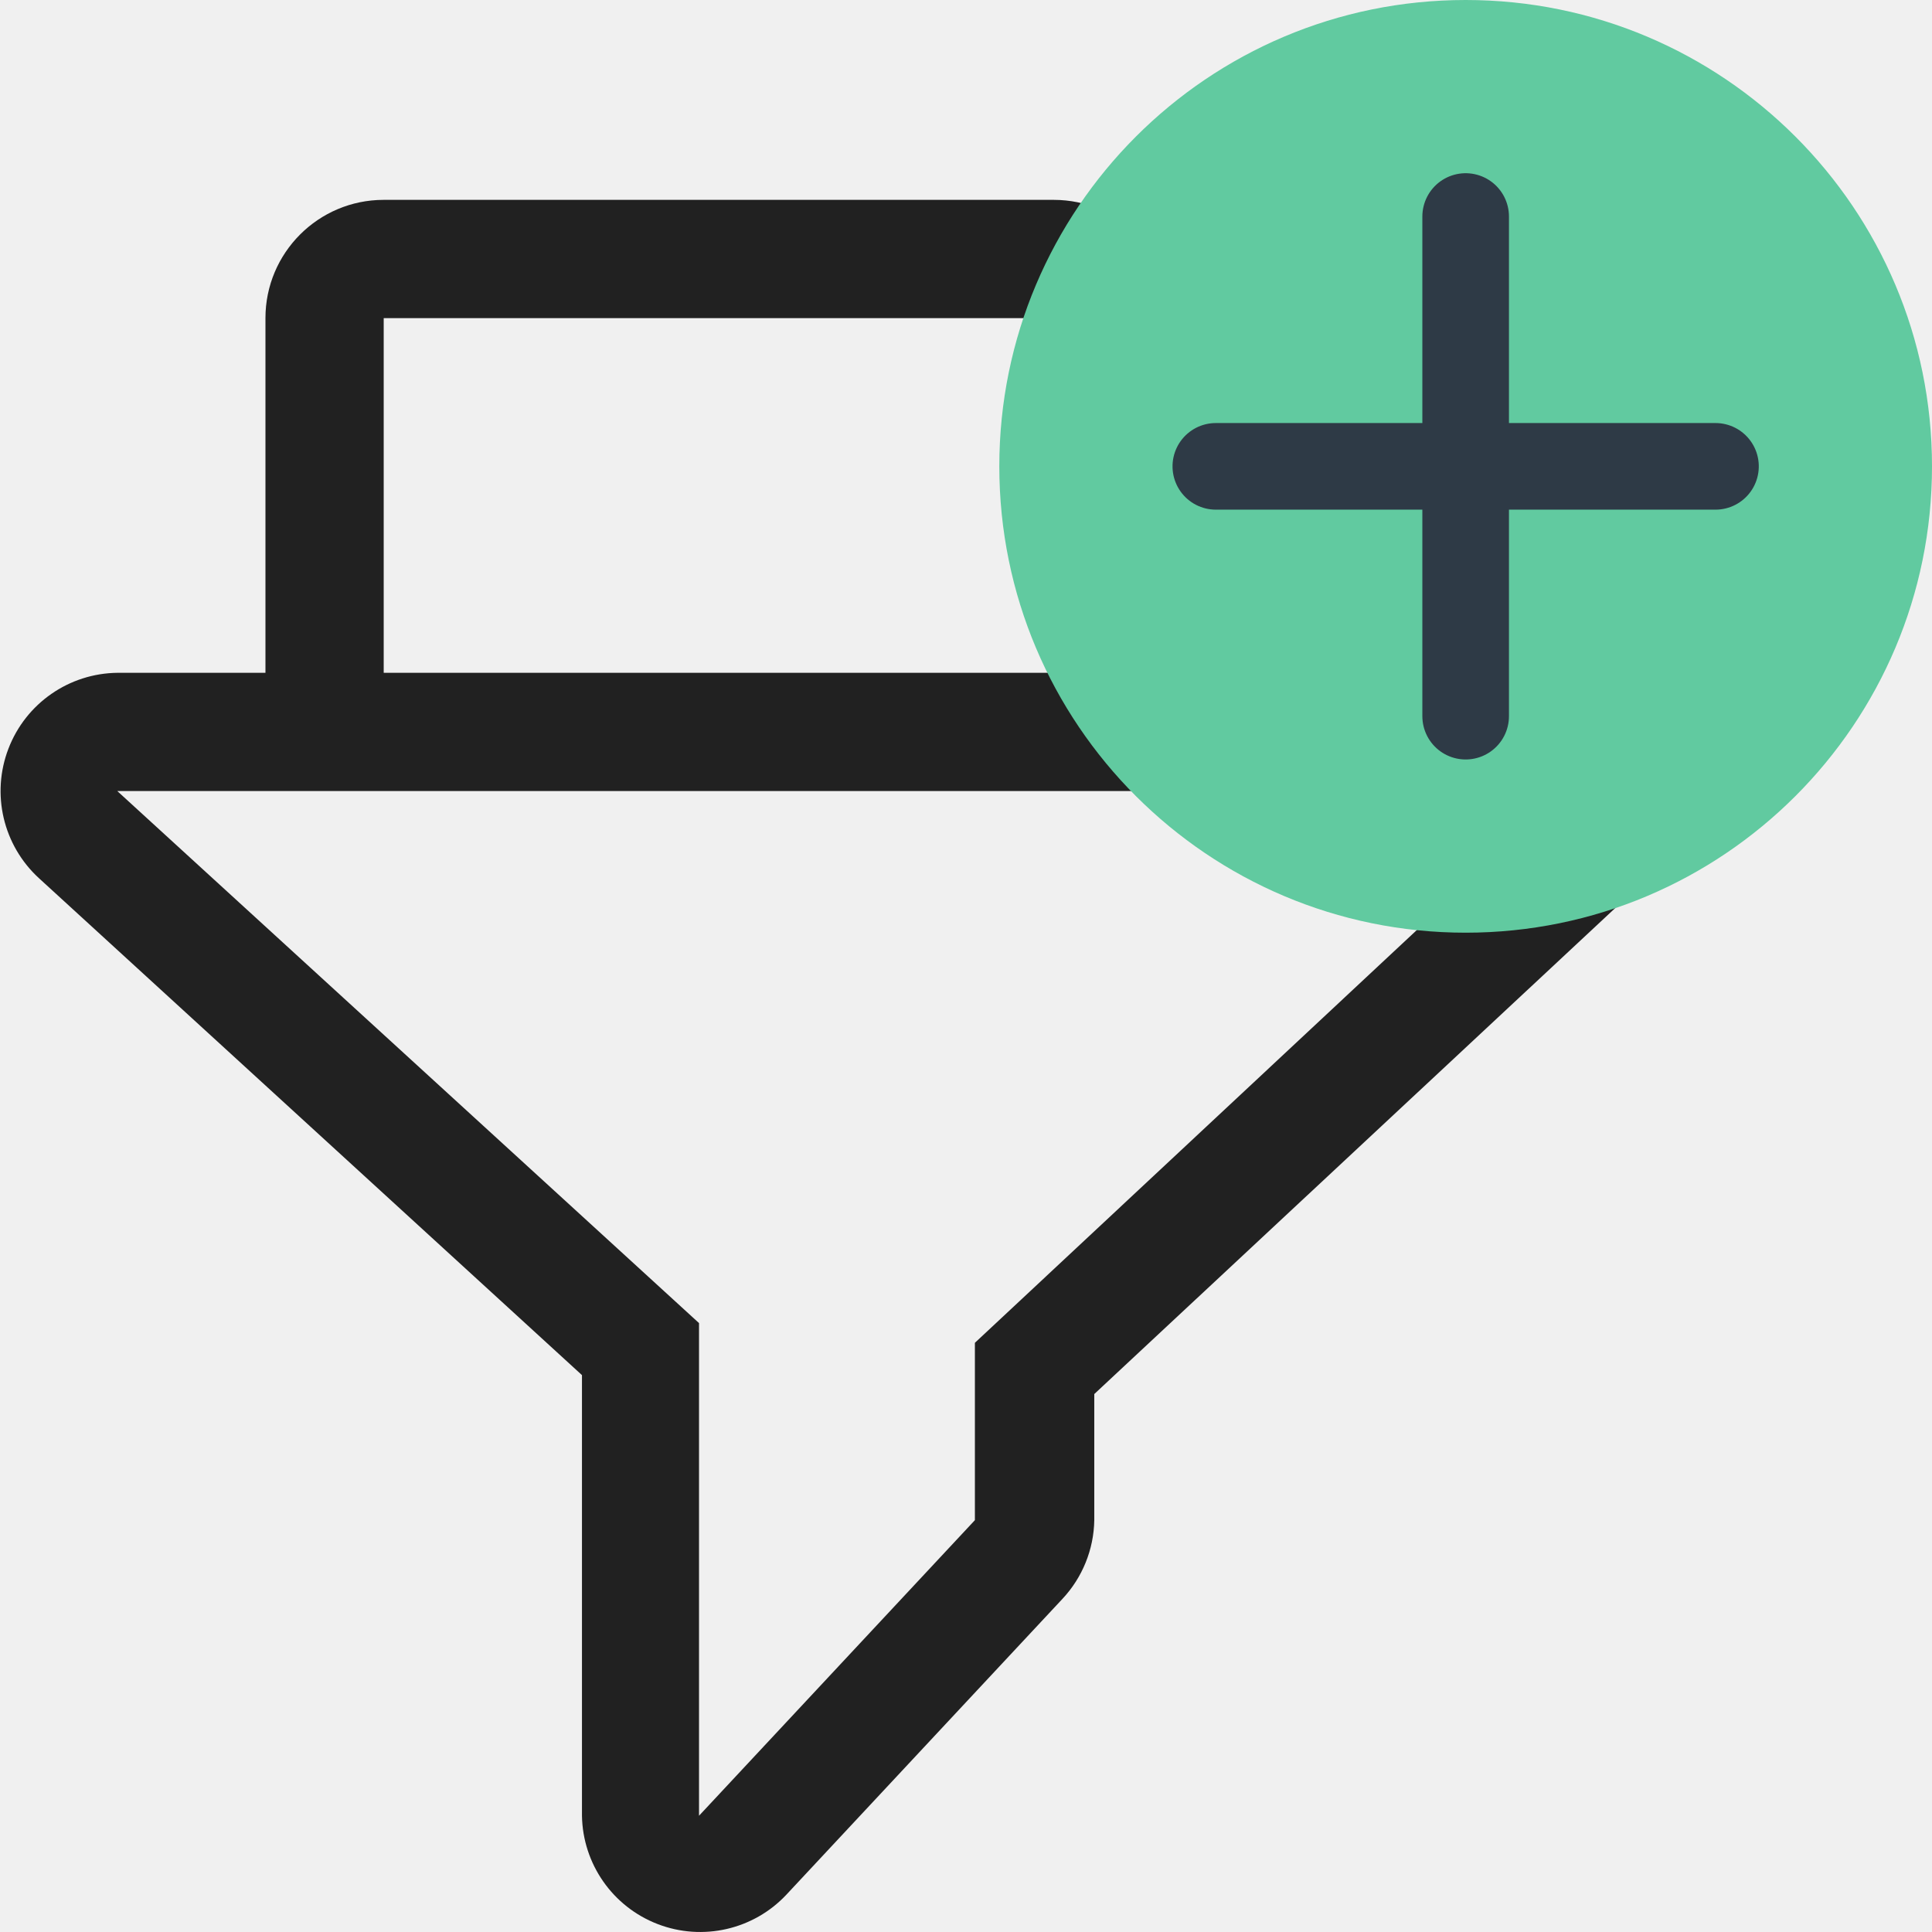
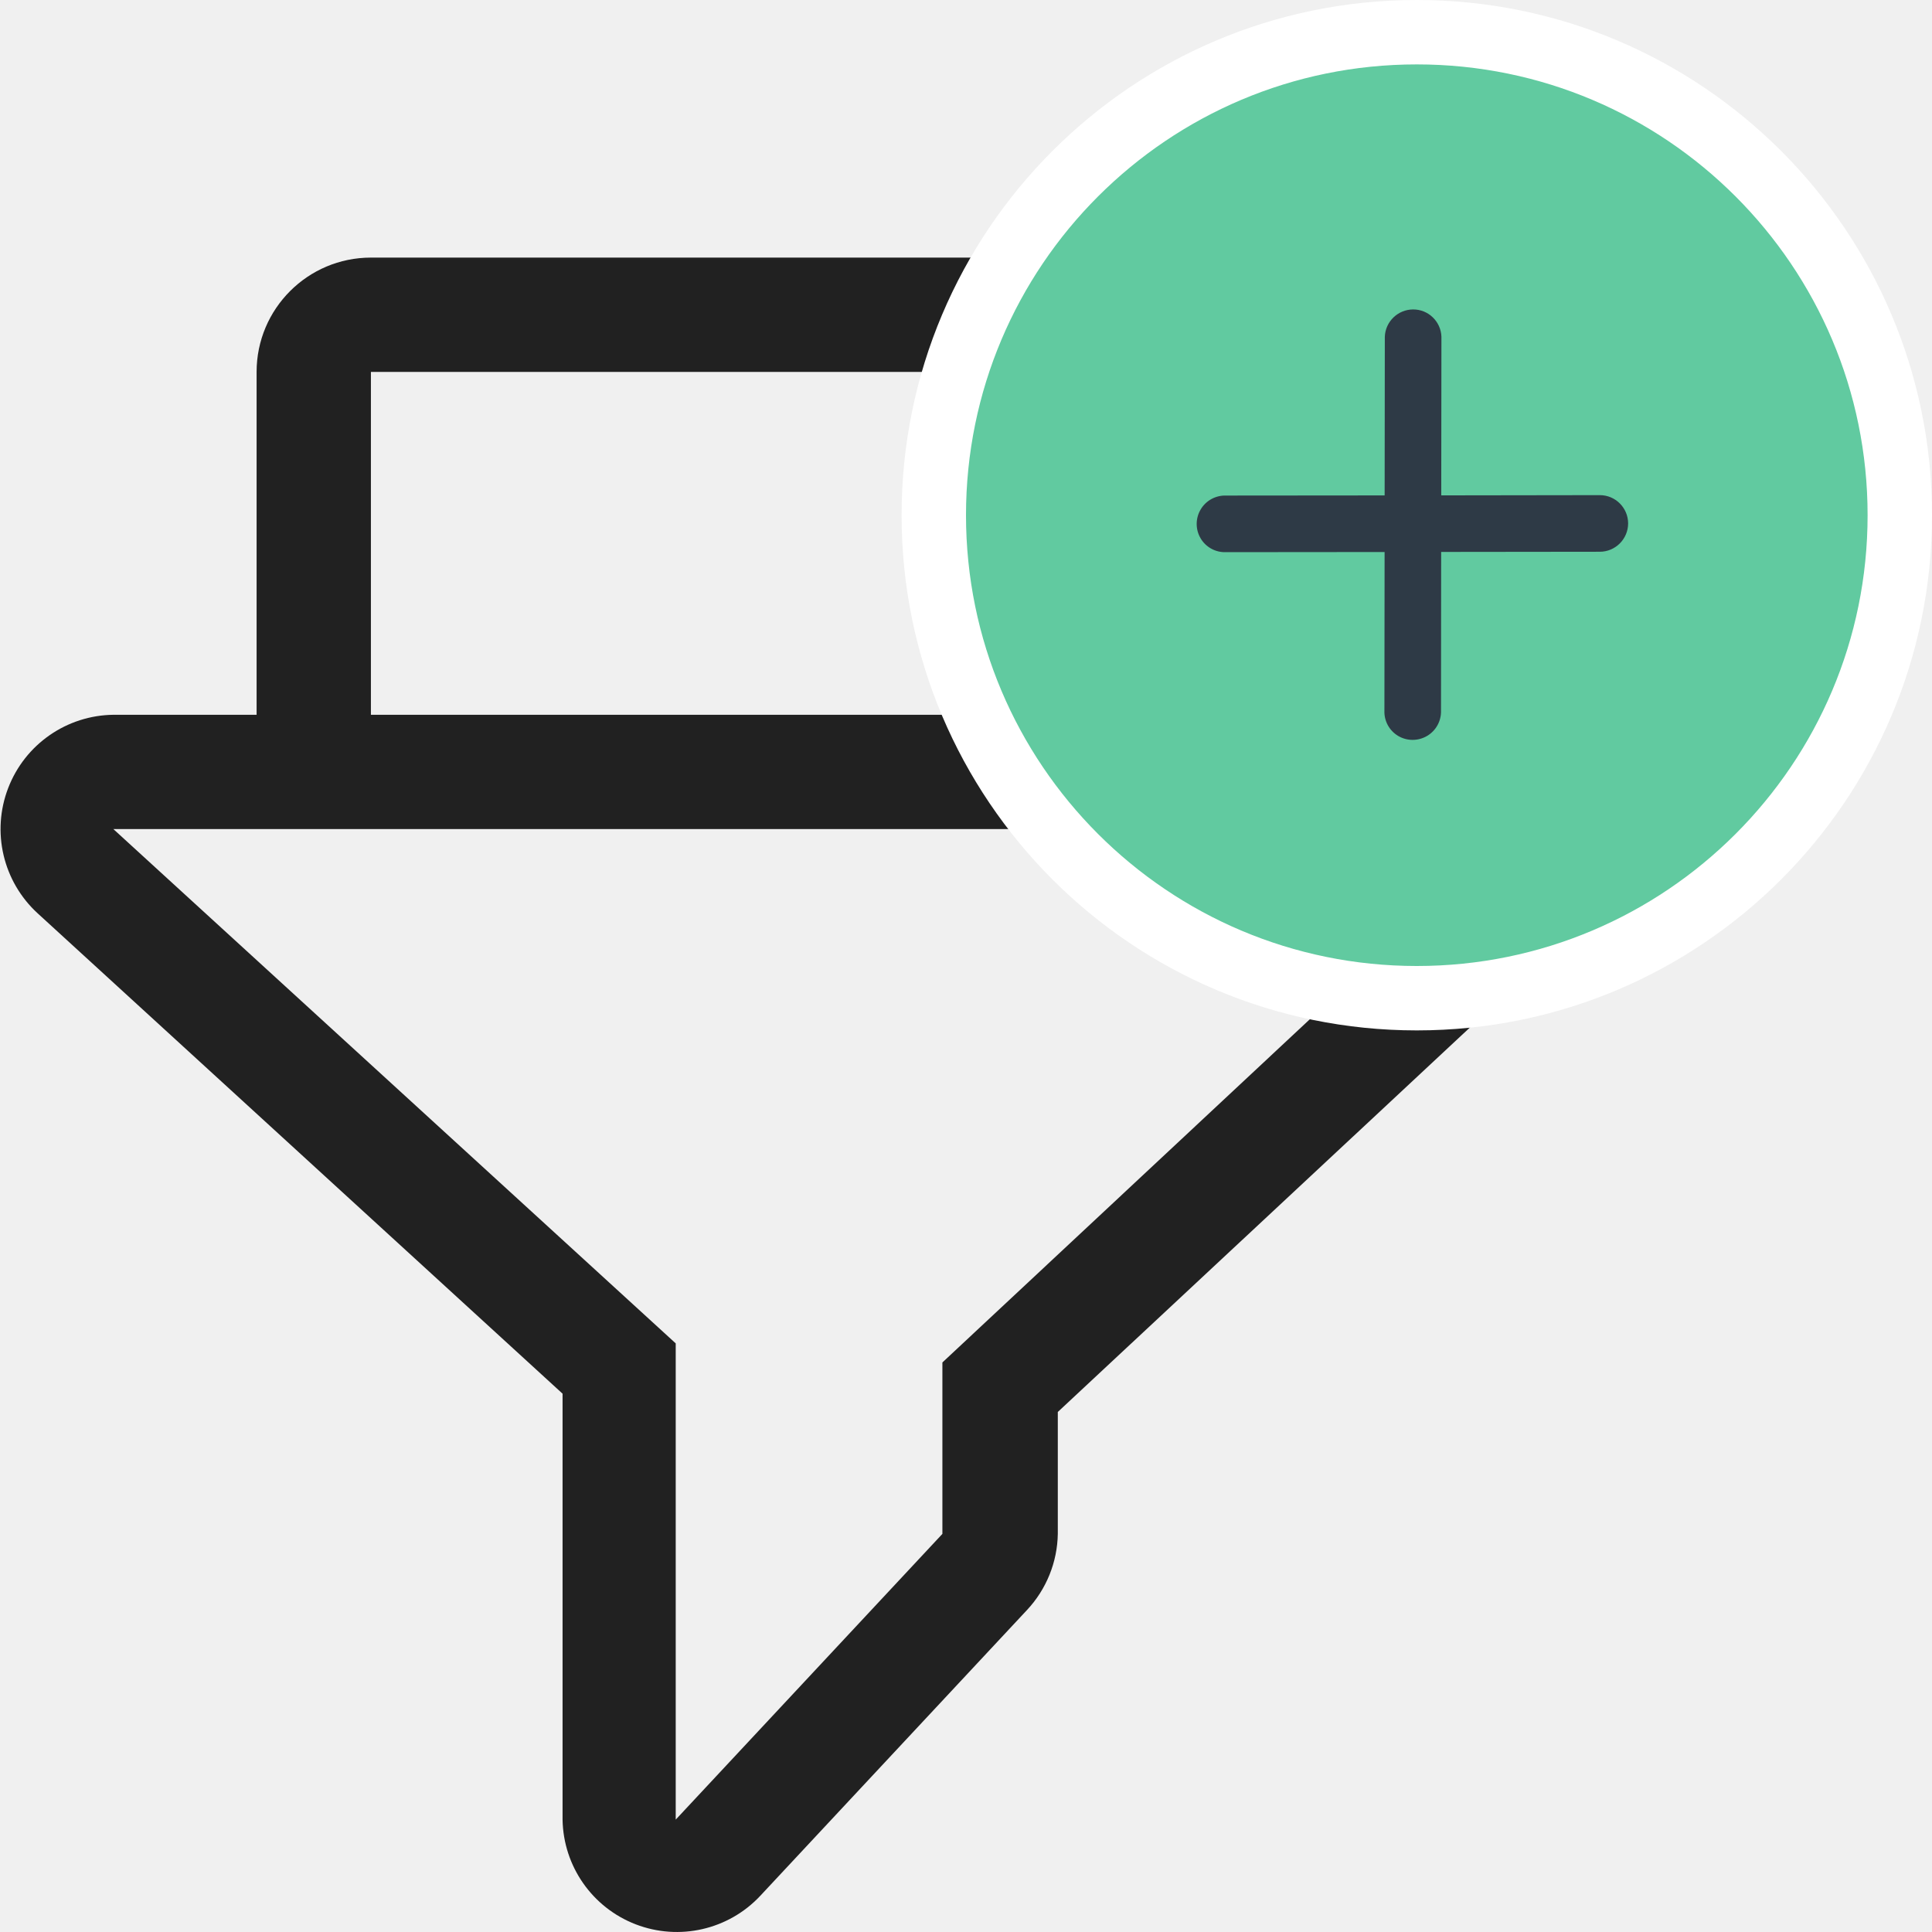
- <svg xmlns="http://www.w3.org/2000/svg" width="29px" height="29px" viewBox="0 0 29 29" version="1.1">
-   <g id="Page-1" stroke="none" stroke-width="1" fill="none" fill-rule="evenodd">
-     <g id="Artboard-Copy-35" transform="translate(-293, -19)">
-       <g id="Group-11" transform="translate(293.0085, 19)">
-         <g id="Filter" transform="translate(0, 3)" fill="#212121">
+ <svg xmlns="http://www.w3.org/2000/svg" width="30px" height="30px" viewBox="0 0 30 30" version="1.1">
+   <g id="swiped1" stroke="none" stroke-width="1" fill="none" fill-rule="evenodd">
+     <g id="Artboard-Copy-27" transform="translate(-151, -18)">
+       <g id="cegfilterplus-copy-5" transform="translate(151.0085, 19)">
+         <g id="Filter" transform="translate(-0, 3)" fill="#212121">
          <path d="M23.498,7.099 L21.724,7.099 L21.724,4.733 C21.724,3.752 20.929,2.958 19.949,2.958 L17.583,2.958 L17.583,1.775 C17.583,0.795 16.788,0 15.808,0 L5.751,0 C4.771,0 3.976,0.795 3.976,1.775 L3.976,7.099 L1.758,7.099 C1.029,7.106 0.379,7.557 0.118,8.238 C-0.143,8.918 0.038,9.688 0.575,10.181 L8.727,17.641 L8.727,24.255 C8.739,24.978 9.188,25.621 9.863,25.881 C10.538,26.141 11.303,25.966 11.797,25.438 L15.938,21.001 C16.239,20.68 16.41,20.258 16.417,19.818 L16.417,17.925 L24.699,10.199 C25.25,9.709 25.44,8.929 25.177,8.241 C24.914,7.552 24.253,7.098 23.516,7.099 L23.498,7.099 Z M5.751,1.775 L15.808,1.775 L15.808,4.733 L19.949,4.733 L19.949,7.099 L5.751,7.099 L5.751,1.775 Z M14.625,17.156 L14.625,19.818 L10.484,24.255 L10.484,16.86 L1.752,8.874 L23.492,8.874 L14.625,17.156 Z" id="Shape" />
        </g>
-         <g id="Group-9" transform="translate(14.9915, 0)">
-           <circle id="Oval" fill="#61CAA0" cx="7" cy="7" r="7" />
-           <g id="Group-10" transform="translate(3.25, 3.25)" stroke="#2E3A46" stroke-linecap="round" stroke-width="1.3">
-             <line x1="3.75" y1="-1.55431223e-15" x2="3.75" y2="7.5" id="Line" />
-             <line x1="3.75" y1="0" x2="3.75" y2="7.5" id="Line-Copy" transform="translate(3.75, 3.75) rotate(-90) translate(-3.75, -3.75) " />
-           </g>
+         <g id="cross-copy" transform="translate(14.9915, 0)">
+           <circle id="Oval" stroke="#FFFFFF" fill="#61CAA0" cx="7" cy="7" r="7.5" />
+           <path d="M8.675,4.764 L6.936,6.508 L5.196,4.764 C5.023,4.603 4.753,4.607 4.586,4.775 C4.419,4.943 4.414,5.213 4.575,5.386 L6.315,7.13 L4.575,8.873 C4.458,8.983 4.409,9.148 4.449,9.304 C4.489,9.46 4.61,9.582 4.766,9.622 C4.922,9.662 5.087,9.613 5.196,9.495 L6.936,7.752 L8.675,9.495 C8.784,9.613 8.949,9.662 9.105,9.622 C9.261,9.582 9.382,9.46 9.422,9.304 C9.462,9.148 9.413,8.983 9.296,8.873 L7.556,7.13 L9.296,5.386 C9.467,5.215 9.467,4.936 9.296,4.764 C9.124,4.593 8.846,4.593 8.675,4.764 Z" id="Shape" fill="#2E3A46" transform="translate(6.935534, 7.135534) rotate(45) translate(-6.935534, -7.135534) " />
        </g>
      </g>
    </g>
  </g>
</svg>
